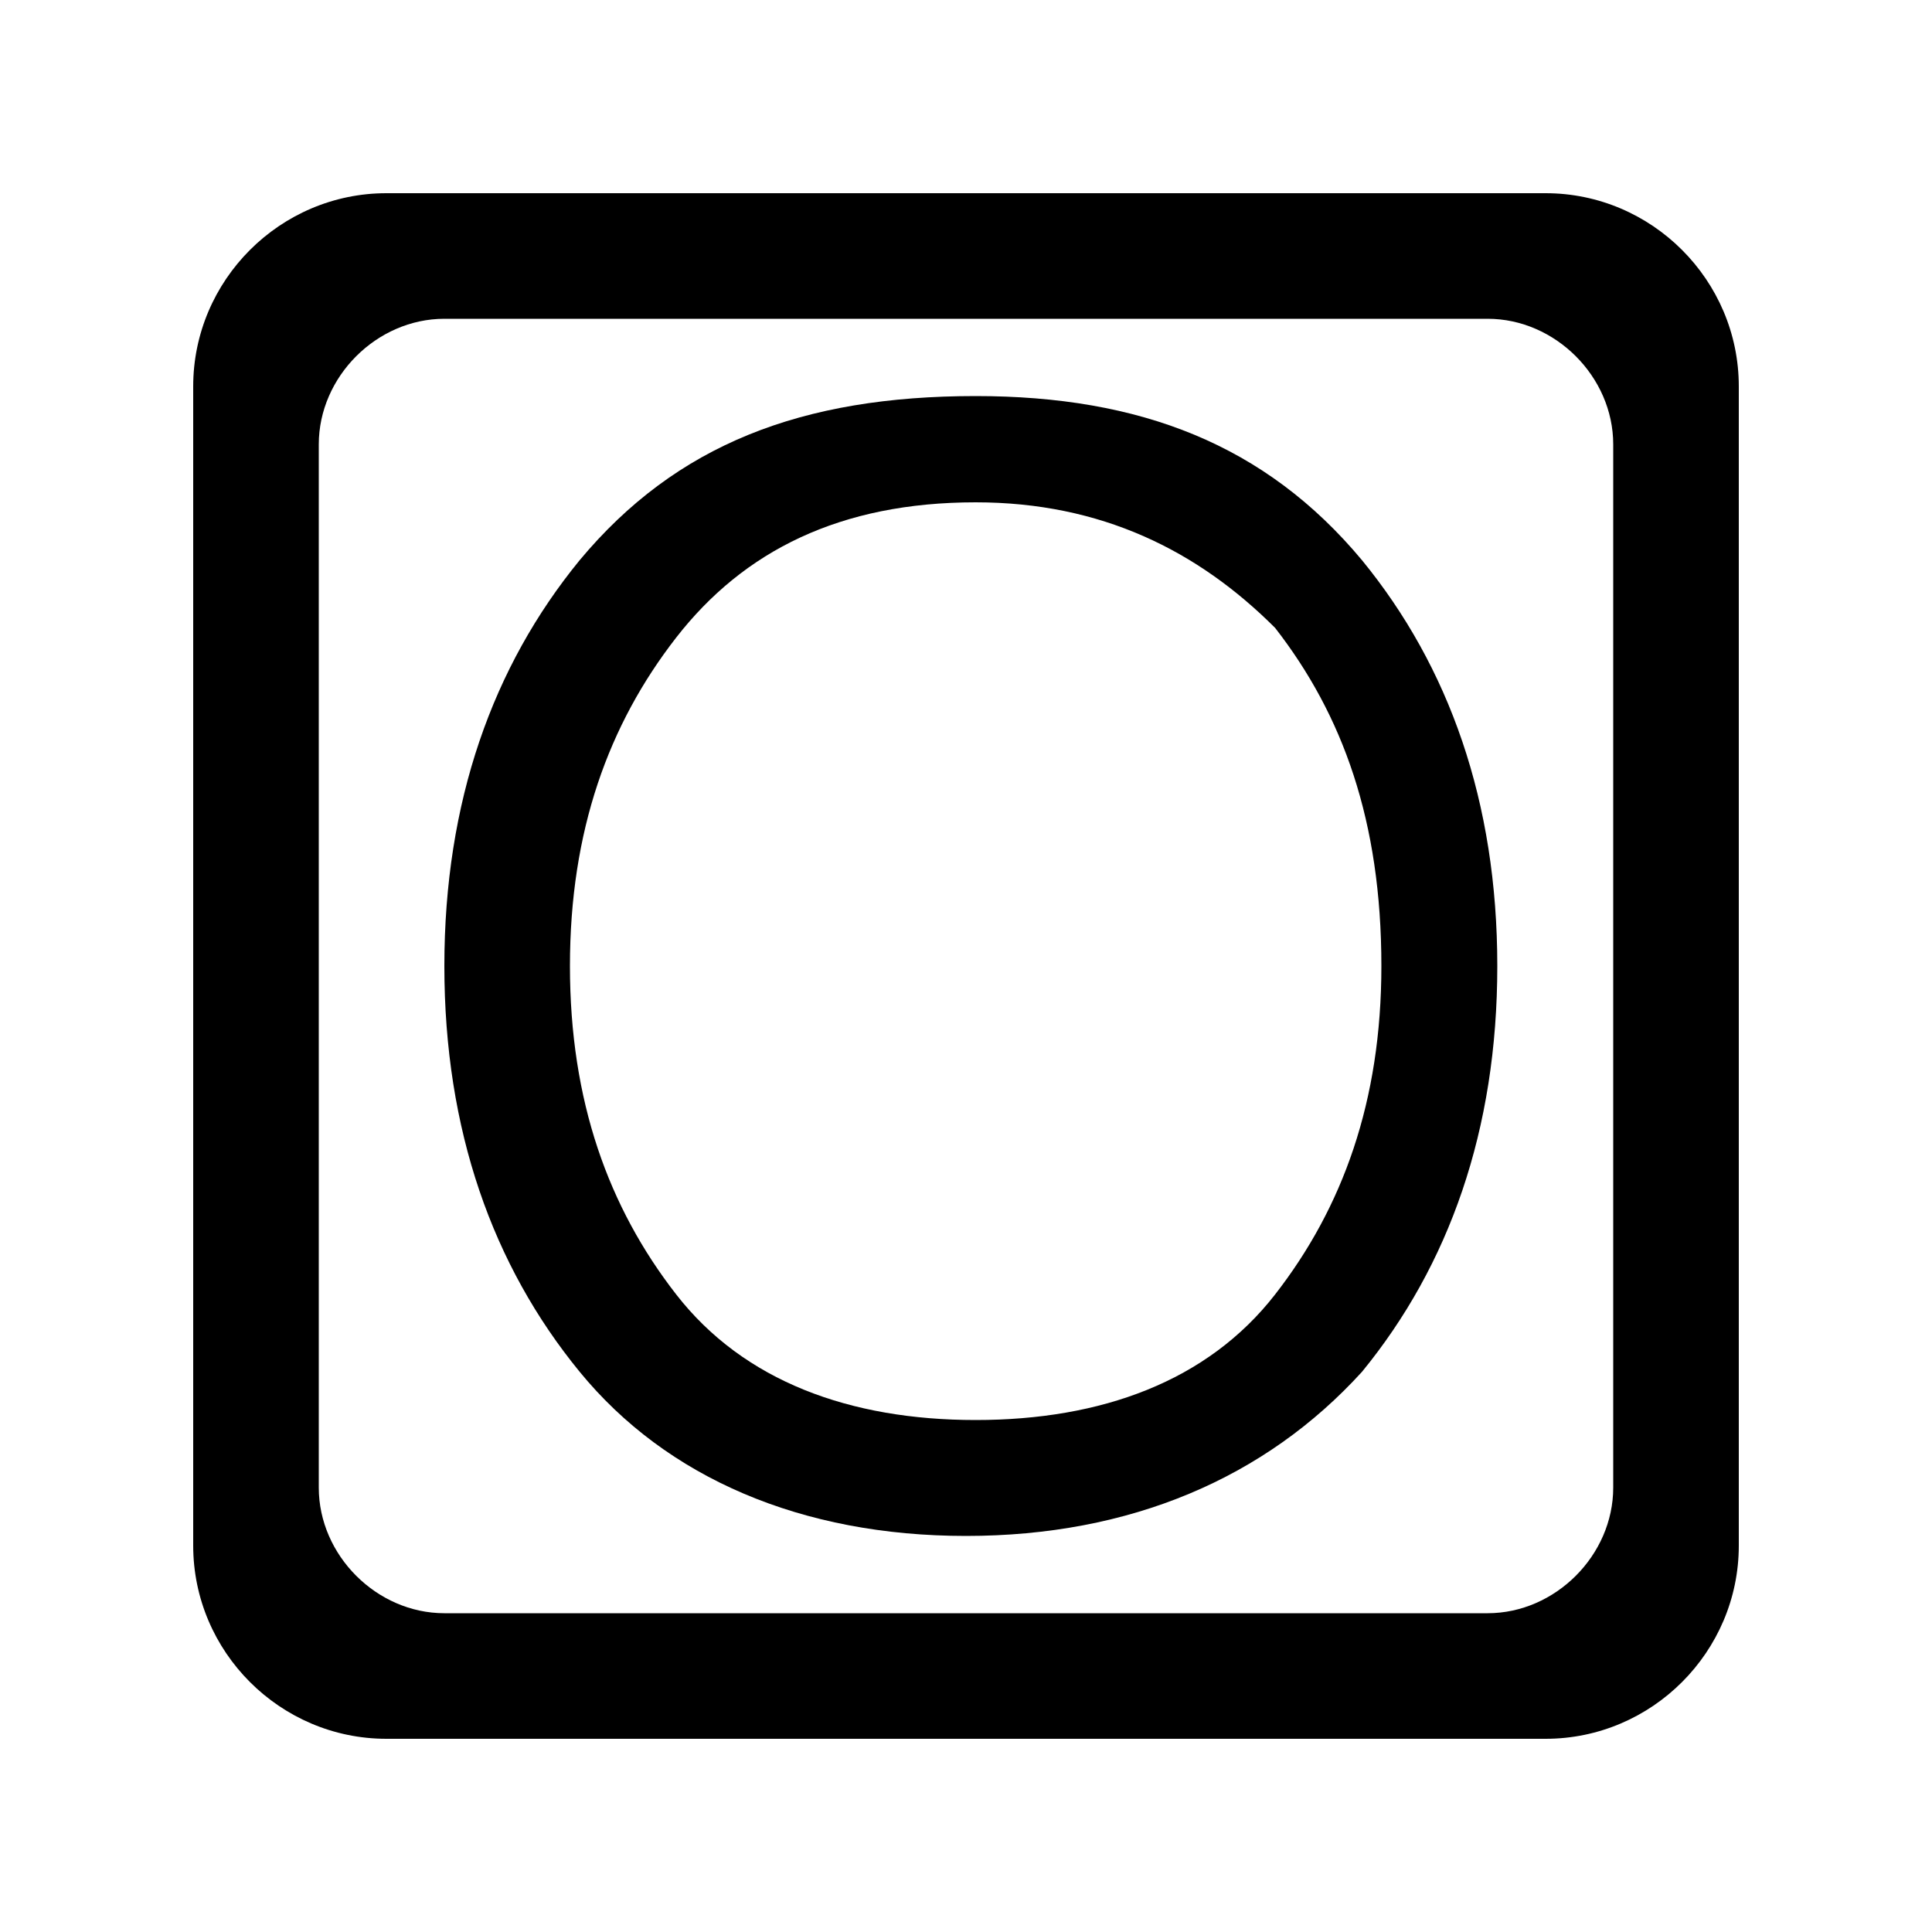
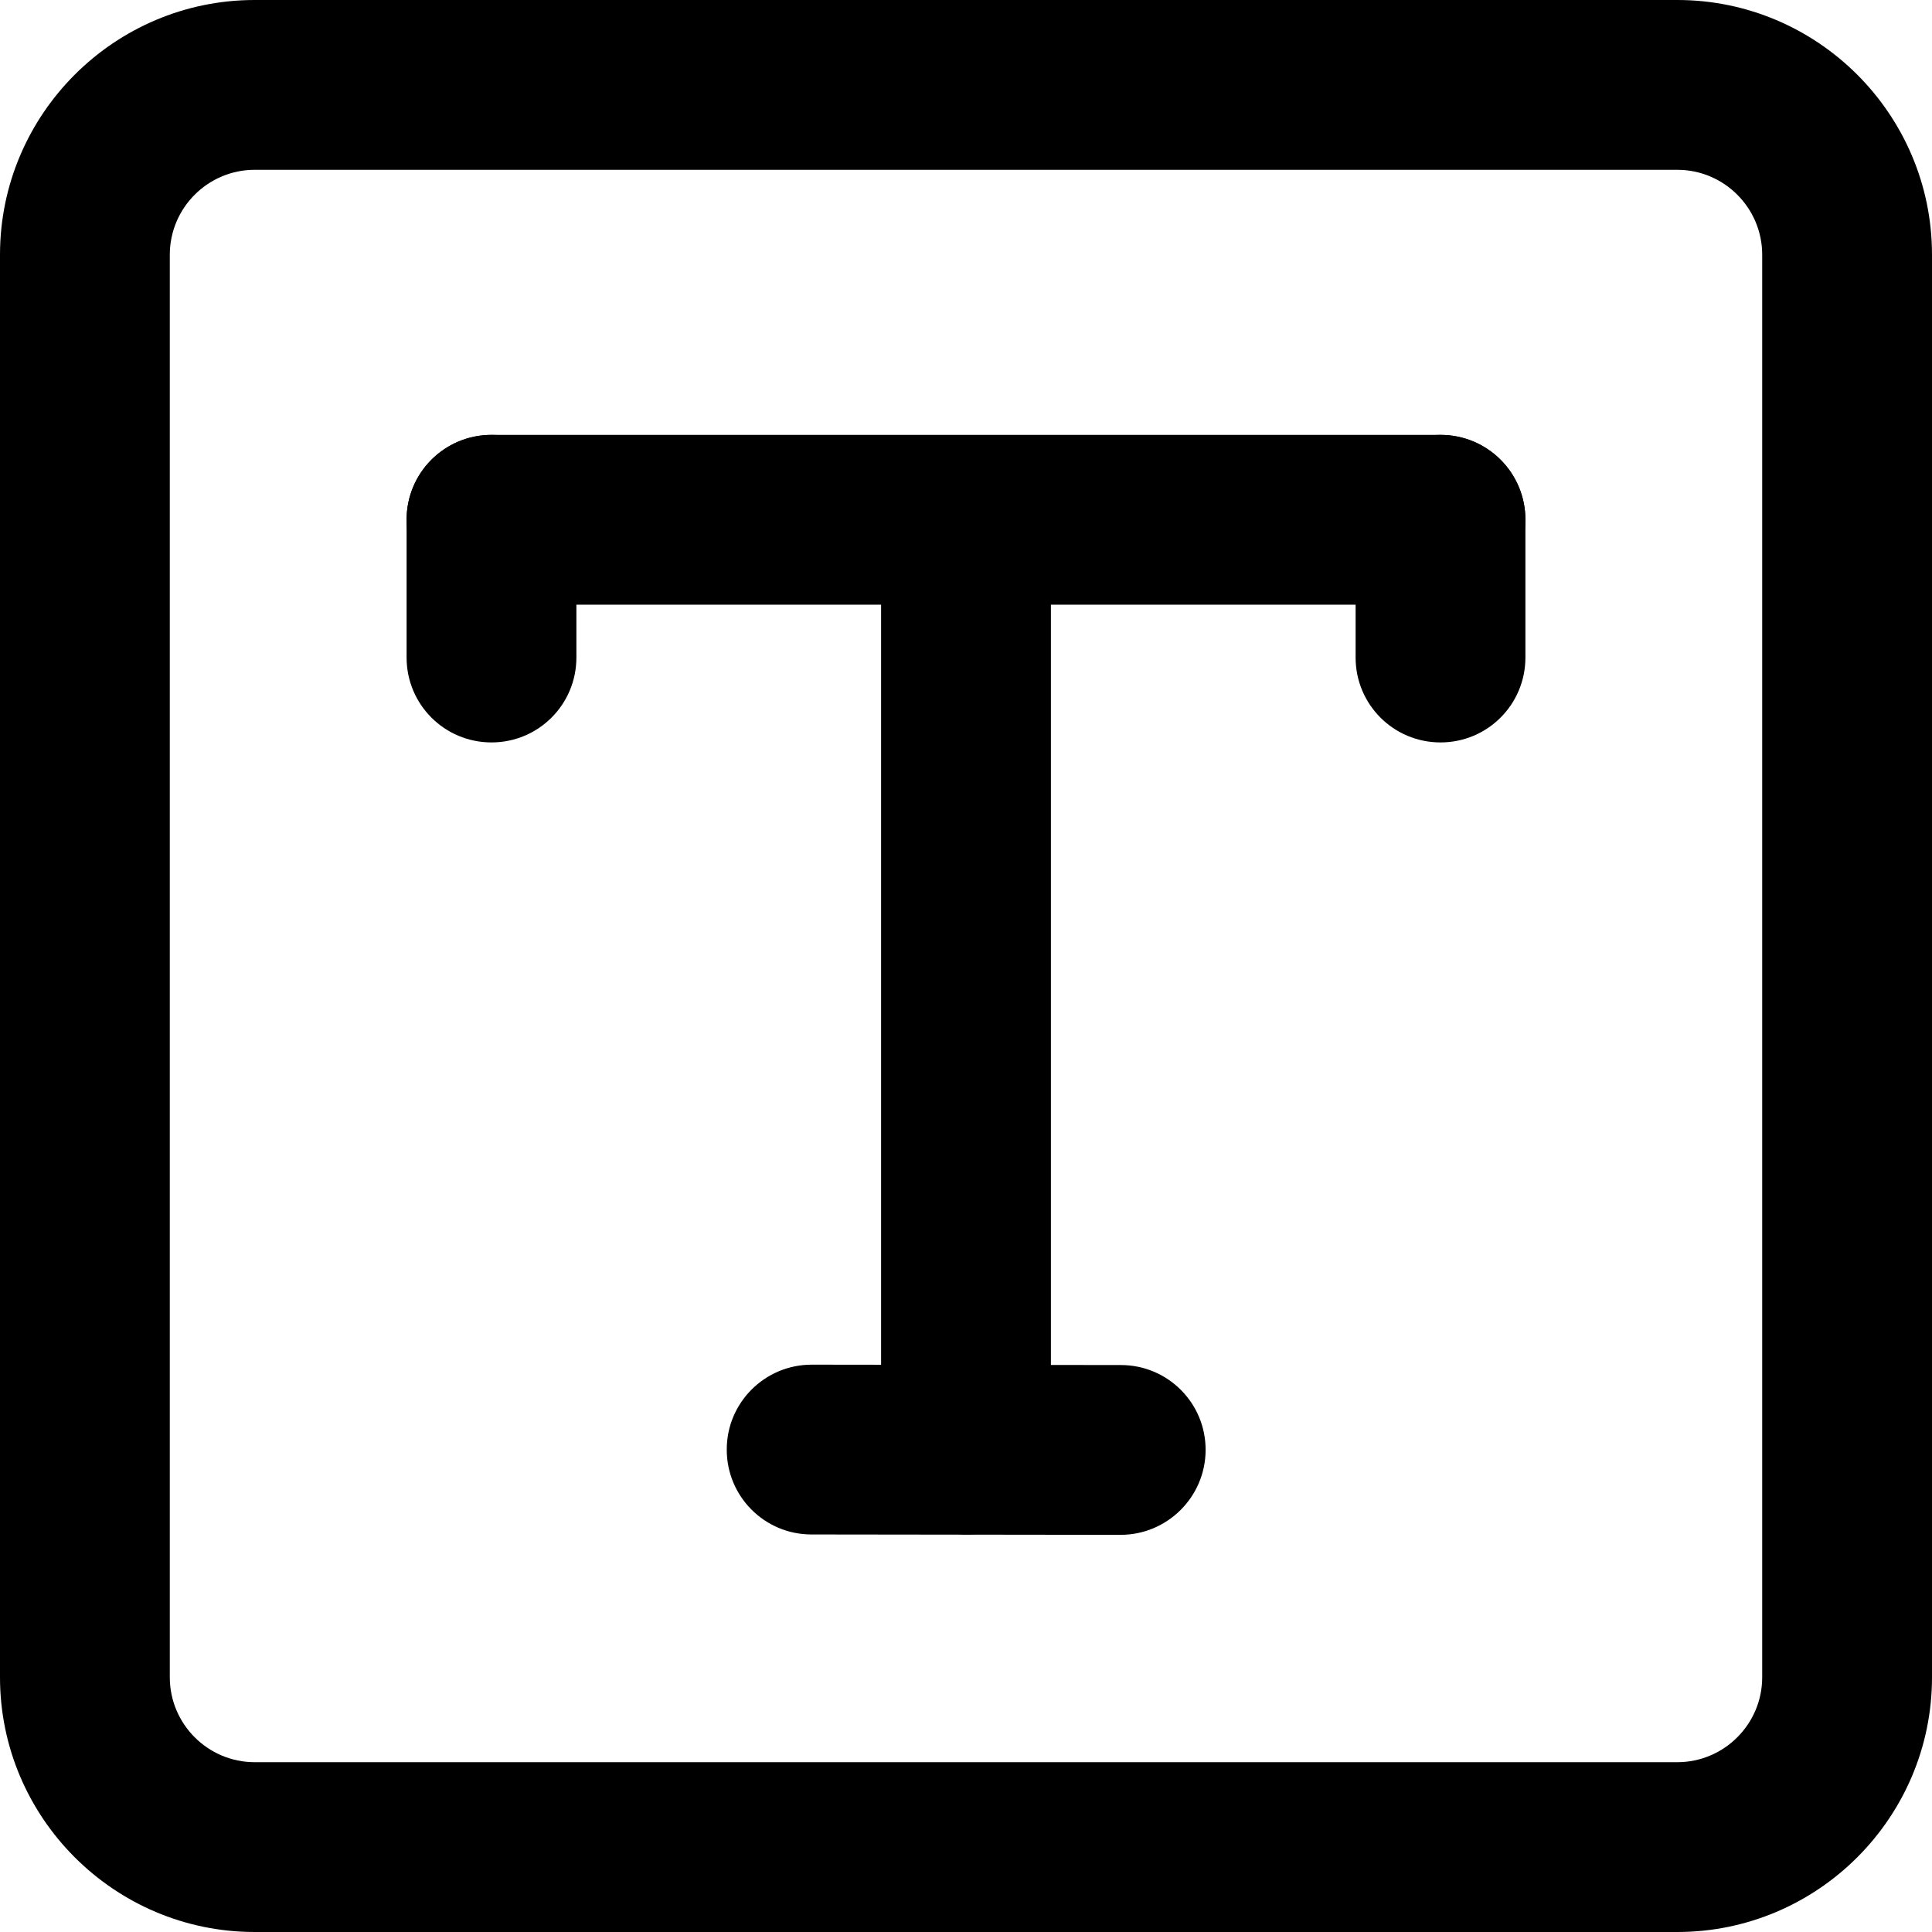
- <svg xmlns="http://www.w3.org/2000/svg" viewBox="0 0 20 20" style="enable-background:new 0 0 20 20" xml:space="preserve">
-   <path d="M15.4 16.7H4.6c-.7 0-1.3-.6-1.3-1.3V4.6c0-.7.6-1.3 1.3-1.3h10.8c.7 0 1.3.6 1.3 1.3v10.8c0 .7-.6 1.3-1.3 1.3zM2 4v12c0 1.1.9 2 2 2h12c1.1 0 2-.9 2-2V4c0-1.1-.9-2-2-2H4c-1.1 0-2 .9-2 2z" />
-   <path d="M14.1 5.8c.9 1.1 1.4 2.5 1.4 4.2s-.5 3.1-1.4 4.2c-1 1.1-2.4 1.7-4.1 1.7s-3.1-.6-4-1.7-1.4-2.5-1.4-4.2.5-3.1 1.4-4.2c1-1.2 2.3-1.7 4.1-1.7 1.7 0 3 .5 4 1.7zM7 6.6c-.7.9-1.1 2-1.1 3.4s.4 2.5 1.1 3.4 1.8 1.3 3.1 1.3 2.4-.4 3.1-1.3c.7-.9 1.1-2 1.1-3.4 0-1.5-.4-2.6-1.1-3.5-.8-.8-1.8-1.3-3.1-1.3-1.4 0-2.4.5-3.1 1.4z" />
+ <svg xmlns="http://www.w3.org/2000/svg" viewBox="0 0 1024 1024">
+   <path d="M763.5 320.5h-503c-24.9 0-45-20.1-45-45s20.1-45 45-45h503c24.9 0 45 20.1 45 45s-20.1 45-45 45zM593.9 813.5s-0.1 0 0 0l-163.8-0.2c-24.9 0-45-20.2-44.9-45.1 0-24.8 20.2-44.9 45-44.9h0.1l163.8 0.2c24.9 0 45 20.2 44.9 45.1-0.1 24.8-20.3 44.9-45.1 44.9z" />
+   <path d="M260.5 393.5c-24.9 0-45-20.1-45-45v-73c0-24.9 20.1-45 45-45s45 20.1 45 45v73c0 24.9-20.1 45-45 45zM763.5 393.5c-24.9 0-45-20.1-45-45v-73c0-24.9 20.1-45 45-45s45 20.1 45 45v73c0 24.9-20.1 45-45 45zM512 813.3c-24.9 0-45-20.1-45-45V295.9c0-24.9 20.1-45 45-45s45 20.1 45 45v472.4c0 24.8-20.1 45-45 45z" />
+   <path d="M889 1024H135C60.6 1024 0 963.4 0 889V135C0 60.6 60.6 0 135 0h754c74.4 0 135 60.6 135 135v754c0 74.4-60.6 135-135 135zM135 90c-24.8 0-45 20.2-45 45v754c0 24.8 20.2 45 45 45h754c24.8 0 45-20.2 45-45V135c0-24.8-20.2-45-45-45H135z" />
</svg>
